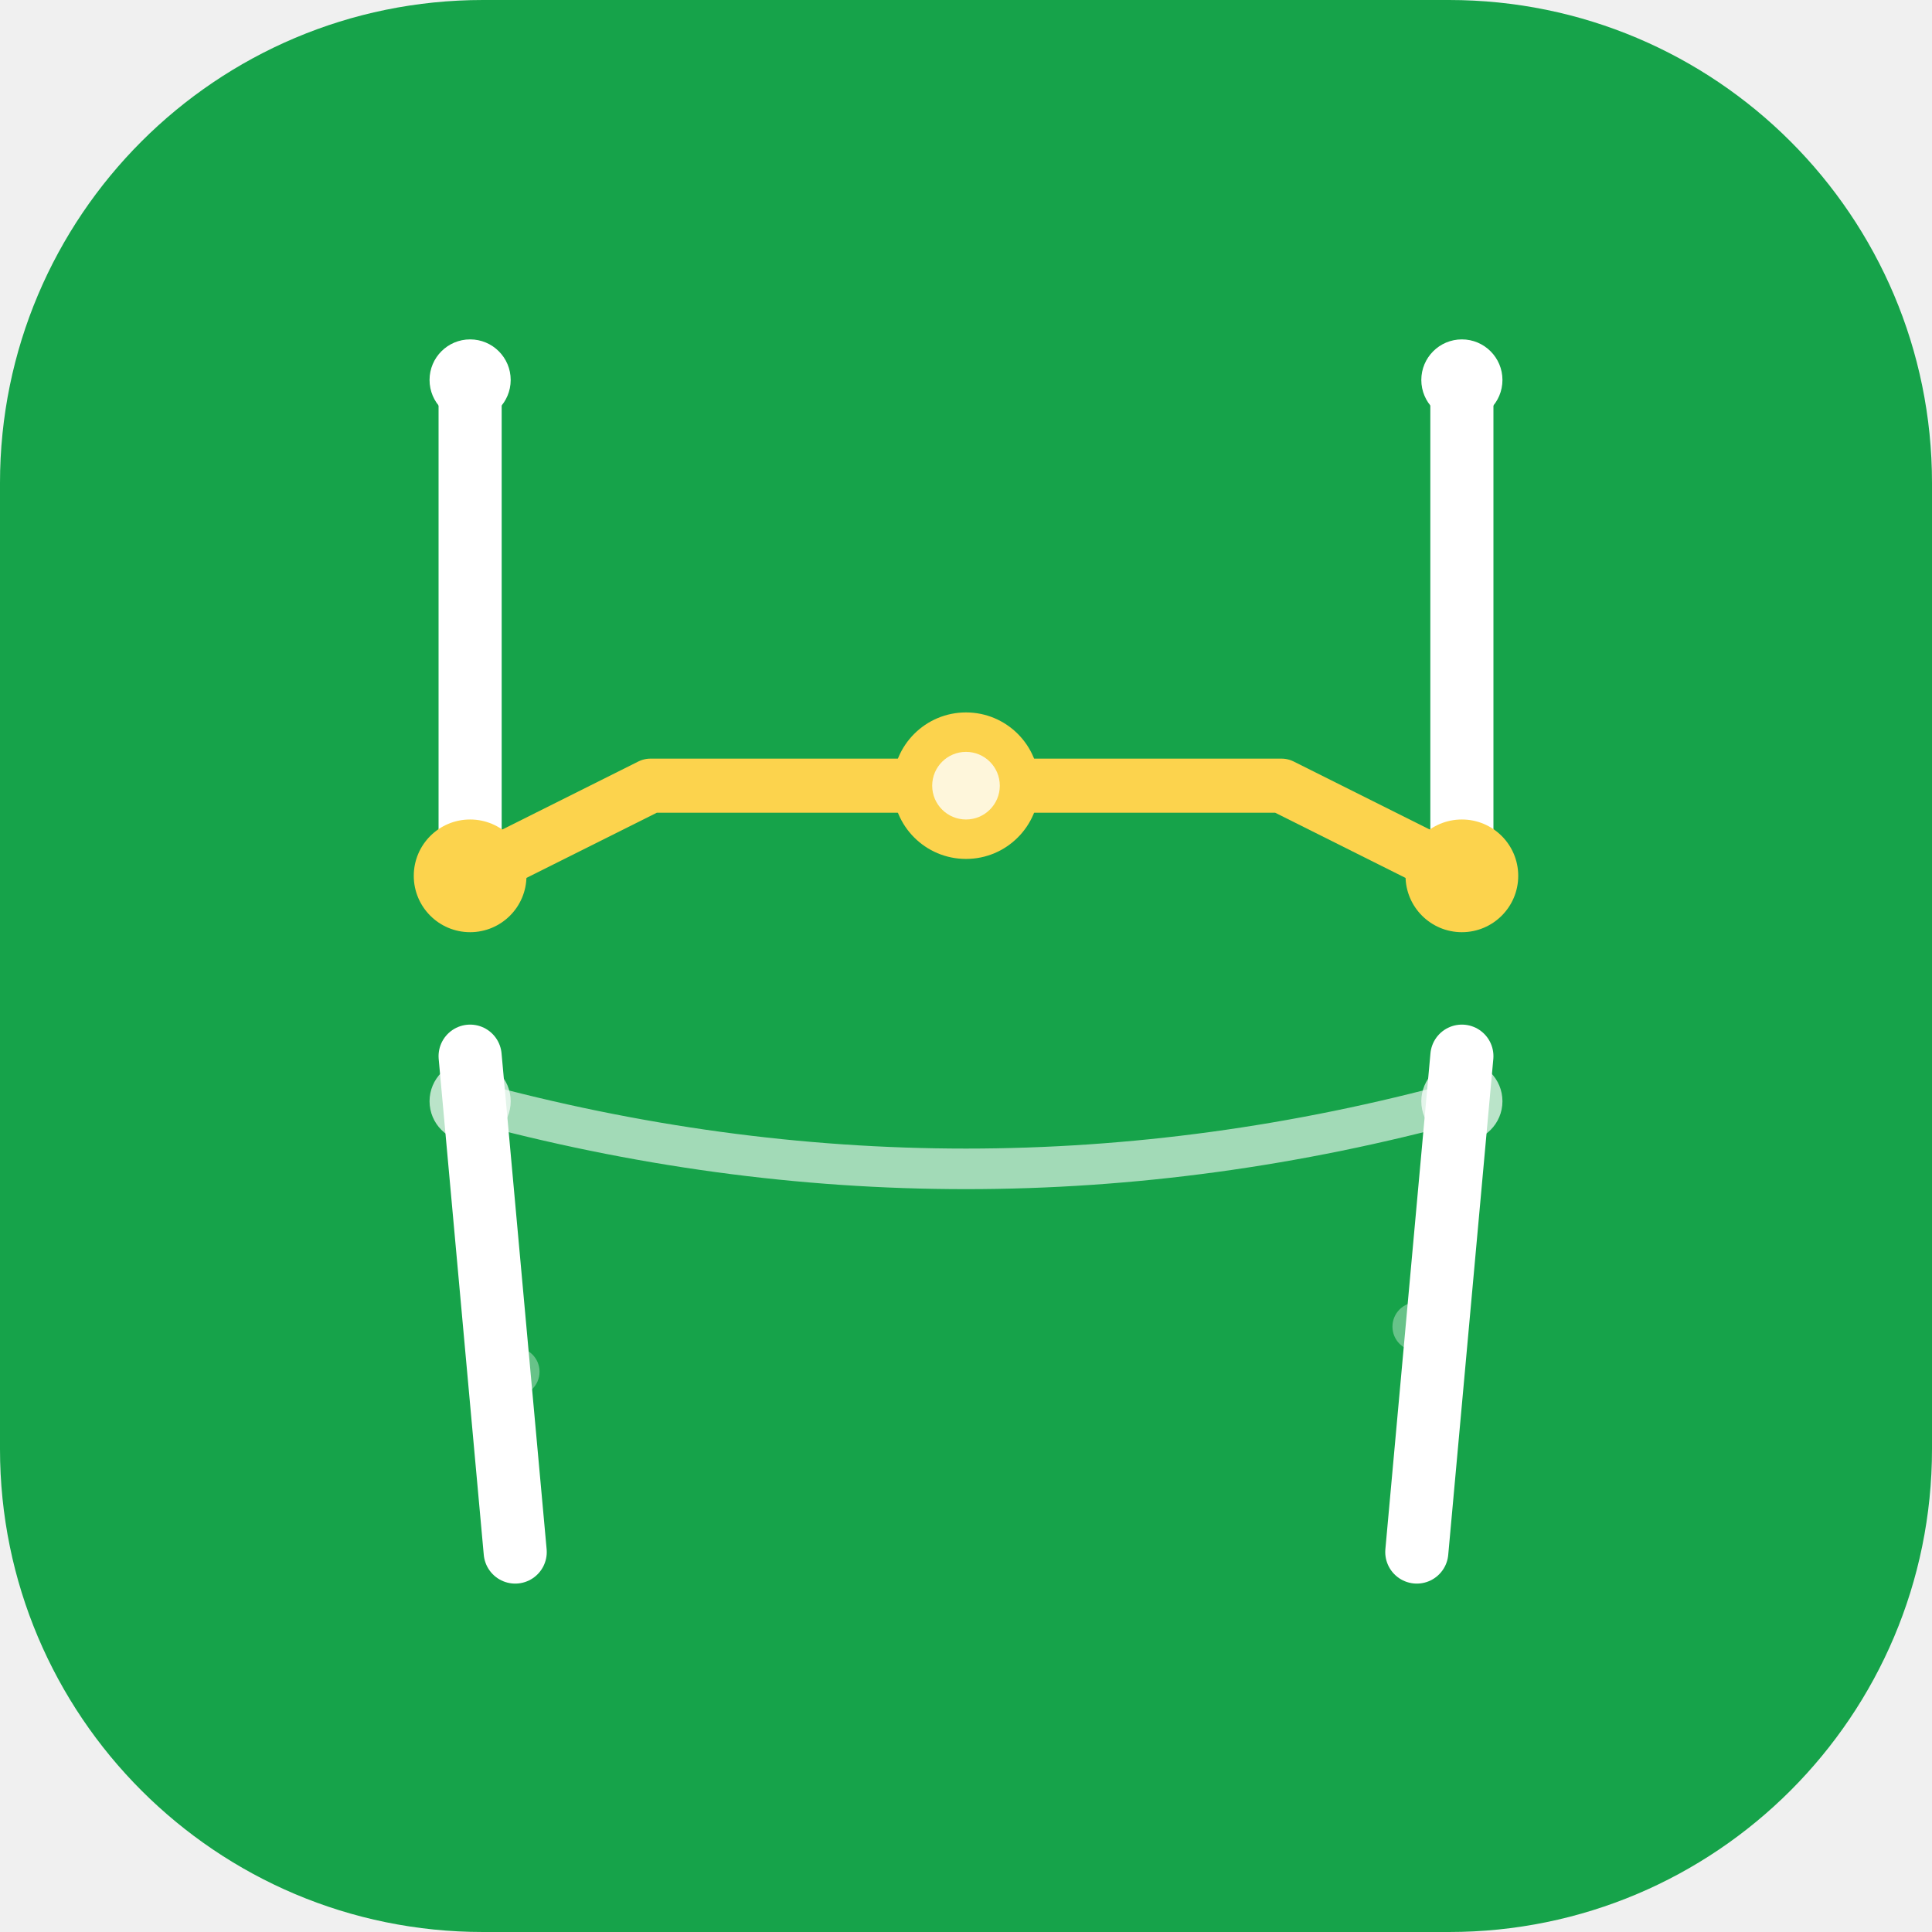
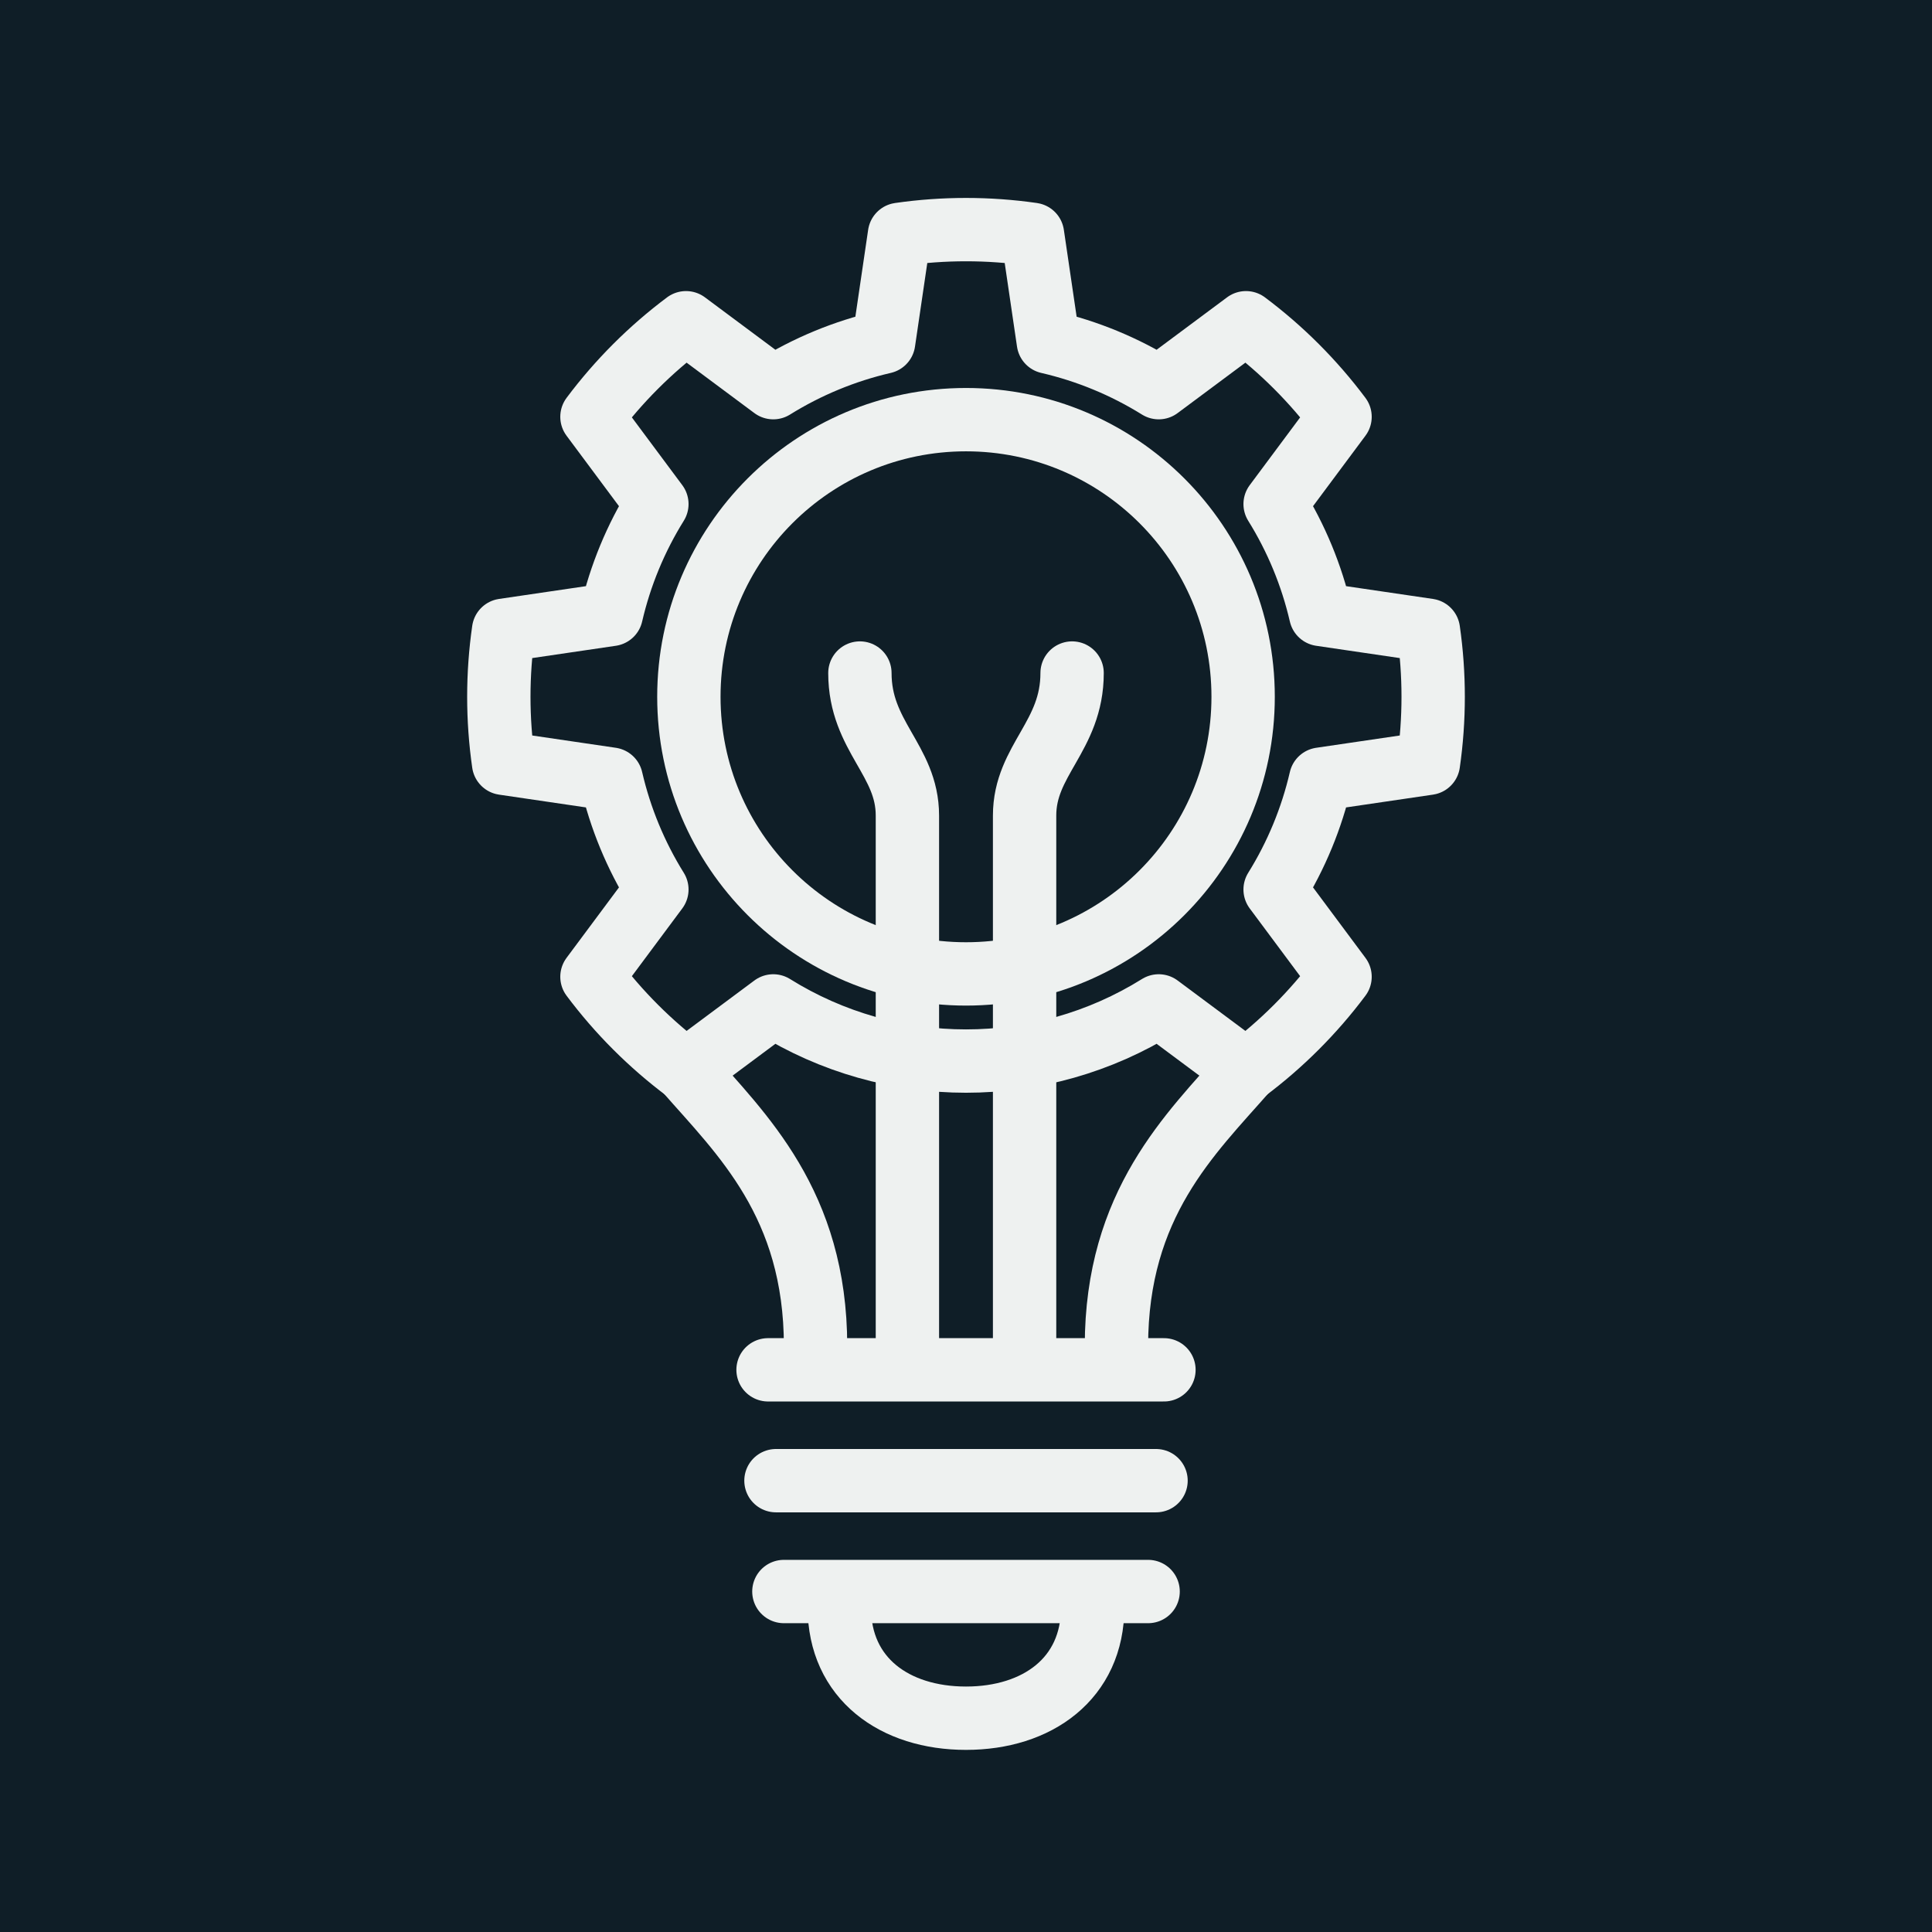
- <svg xmlns="http://www.w3.org/2000/svg" baseProfile="full" height="180" version="1.1" viewBox="0 0 180 180" width="180">
-   <defs />
-   <rect fill="#16A34A" height="180" rx="45.0" ry="45.0" width="180" x="0" y="0" />
-   <g>
-     <line stroke="#FFFFFF" stroke-linecap="round" stroke-width="5.88" x1="43.8" x2="43.8" y1="35.4" y2="81.6" />
-     <line stroke="#FFFFFF" stroke-linecap="round" stroke-width="5.88" x1="43.8" x2="48.0" y1="98.4" y2="144.6" />
-     <line stroke="#FFFFFF" stroke-linecap="round" stroke-width="5.88" x1="136.2" x2="136.2" y1="35.4" y2="81.6" />
-     <line stroke="#FFFFFF" stroke-linecap="round" stroke-width="5.88" x1="136.2" x2="132.0" y1="98.4" y2="144.6" />
-     <path d="M 43.8,81.6 L 60.6,73.2 L 119.4,73.2 L 136.2,81.6" fill="none" stroke="#FCD34D" stroke-linecap="round" stroke-linejoin="round" stroke-width="5.04" />
-     <path d="M 43.8,102.6 Q 90.0,115.2 136.2,102.6" fill="none" opacity="0.6" stroke="#FFFFFF" stroke-linecap="round" stroke-width="3.78" />
-     <circle cx="43.8" cy="52.2" fill="#FFFFFF" opacity="0.35" r="2.268" />
-     <circle cx="136.2" cy="56.4" fill="#FFFFFF" opacity="0.35" r="2.268" />
-     <circle cx="48.0" cy="127.8" fill="#FFFFFF" opacity="0.35" r="2.268" />
-     <circle cx="132.0" cy="123.6" fill="#FFFFFF" opacity="0.35" r="2.268" />
-     <circle cx="43.8" cy="81.6" fill="#FCD34D" r="5.25" />
-     <circle cx="136.2" cy="81.6" fill="#FCD34D" r="5.25" />
-     <circle cx="90.0" cy="73.2" fill="#FCD34D" r="6.825" />
-     <circle cx="90.0" cy="73.2" fill="#FFFFFF" opacity="0.8" r="3.15" />
-     <circle cx="43.8" cy="102.6" fill="#FFFFFF" opacity="0.7" r="3.78" />
-     <circle cx="136.2" cy="102.6" fill="#FFFFFF" opacity="0.7" r="3.78" />
-     <circle cx="43.8" cy="35.4" fill="#FFFFFF" r="3.78" />
-     <circle cx="136.2" cy="35.4" fill="#FFFFFF" r="3.78" />
+ <svg xmlns="http://www.w3.org/2000/svg" width="180" height="180" viewBox="0 0 122 122">
+   <rect width="122" height="122" rx="0" fill="#0F1E27" />
+   <g transform="translate(23,10)">
+     <g fill="none" stroke="#EEF1F0" stroke-width="4" stroke-linecap="round" stroke-linejoin="round">
+       <path d="M25.83,53.52 L20.32,57.62 A29.5,29.5 0 0 1 14.38,51.68 L18.48,46.17 A23,23 0 0 1 15.6,39.2 L8.8,38.2 A29.5,29.5 0 0 1 8.8,29.8 L15.6,28.8 A23,23 0 0 1 18.48,21.83 L14.38,16.32 A29.5,29.5 0 0 1 20.32,10.38 L25.83,14.48 A23,23 0 0 1 32.8,11.6 L33.8,4.8 A29.5,29.5 0 0 1 42.2,4.8 L43.2,11.6 A23,23 0 0 1 50.17,14.48 L55.68,10.38 A29.5,29.5 0 0 1 61.62,16.32 L57.52,21.83 A23,23 0 0 1 60.4,28.8 L67.2,29.8 A29.5,29.5 0 0 1 67.2,38.2 L60.4,39.2 A23,23 0 0 1 57.52,46.17 L61.62,51.68 A29.5,29.5 0 0 1 55.68,57.62 L50.17,53.52 A23,23 0 0 1 25.83,53.52" />
+       <path d="M20.32,57.62 C23.82,61.62 28.5,66 28.5,75 M55.68,57.62 C52.18,61.62 47.5,66 47.5,75" />
+       <path d="M20.5,34 a17.5,17.5 0 1 0 35,0 a17.5,17.5 0 1 0 -35,0" />
+       <path d="M34.3,75 V41.5 C34.3,38 31.3,36.5 31.3,32.5 M41.7,75 V41.5 C41.7,38 44.7,36.5 44.7,32.5" />
+       <path d="M25.5,76.5 H50.5 M26,83.5 H50 M26.5,90.5 H49.5" />
+       <path d="M30,91.5 C30,96 33.5,98.5 38,98.5 C42.5,98.5 46,96 46,91.5" />
+     </g>
  </g>
</svg>
